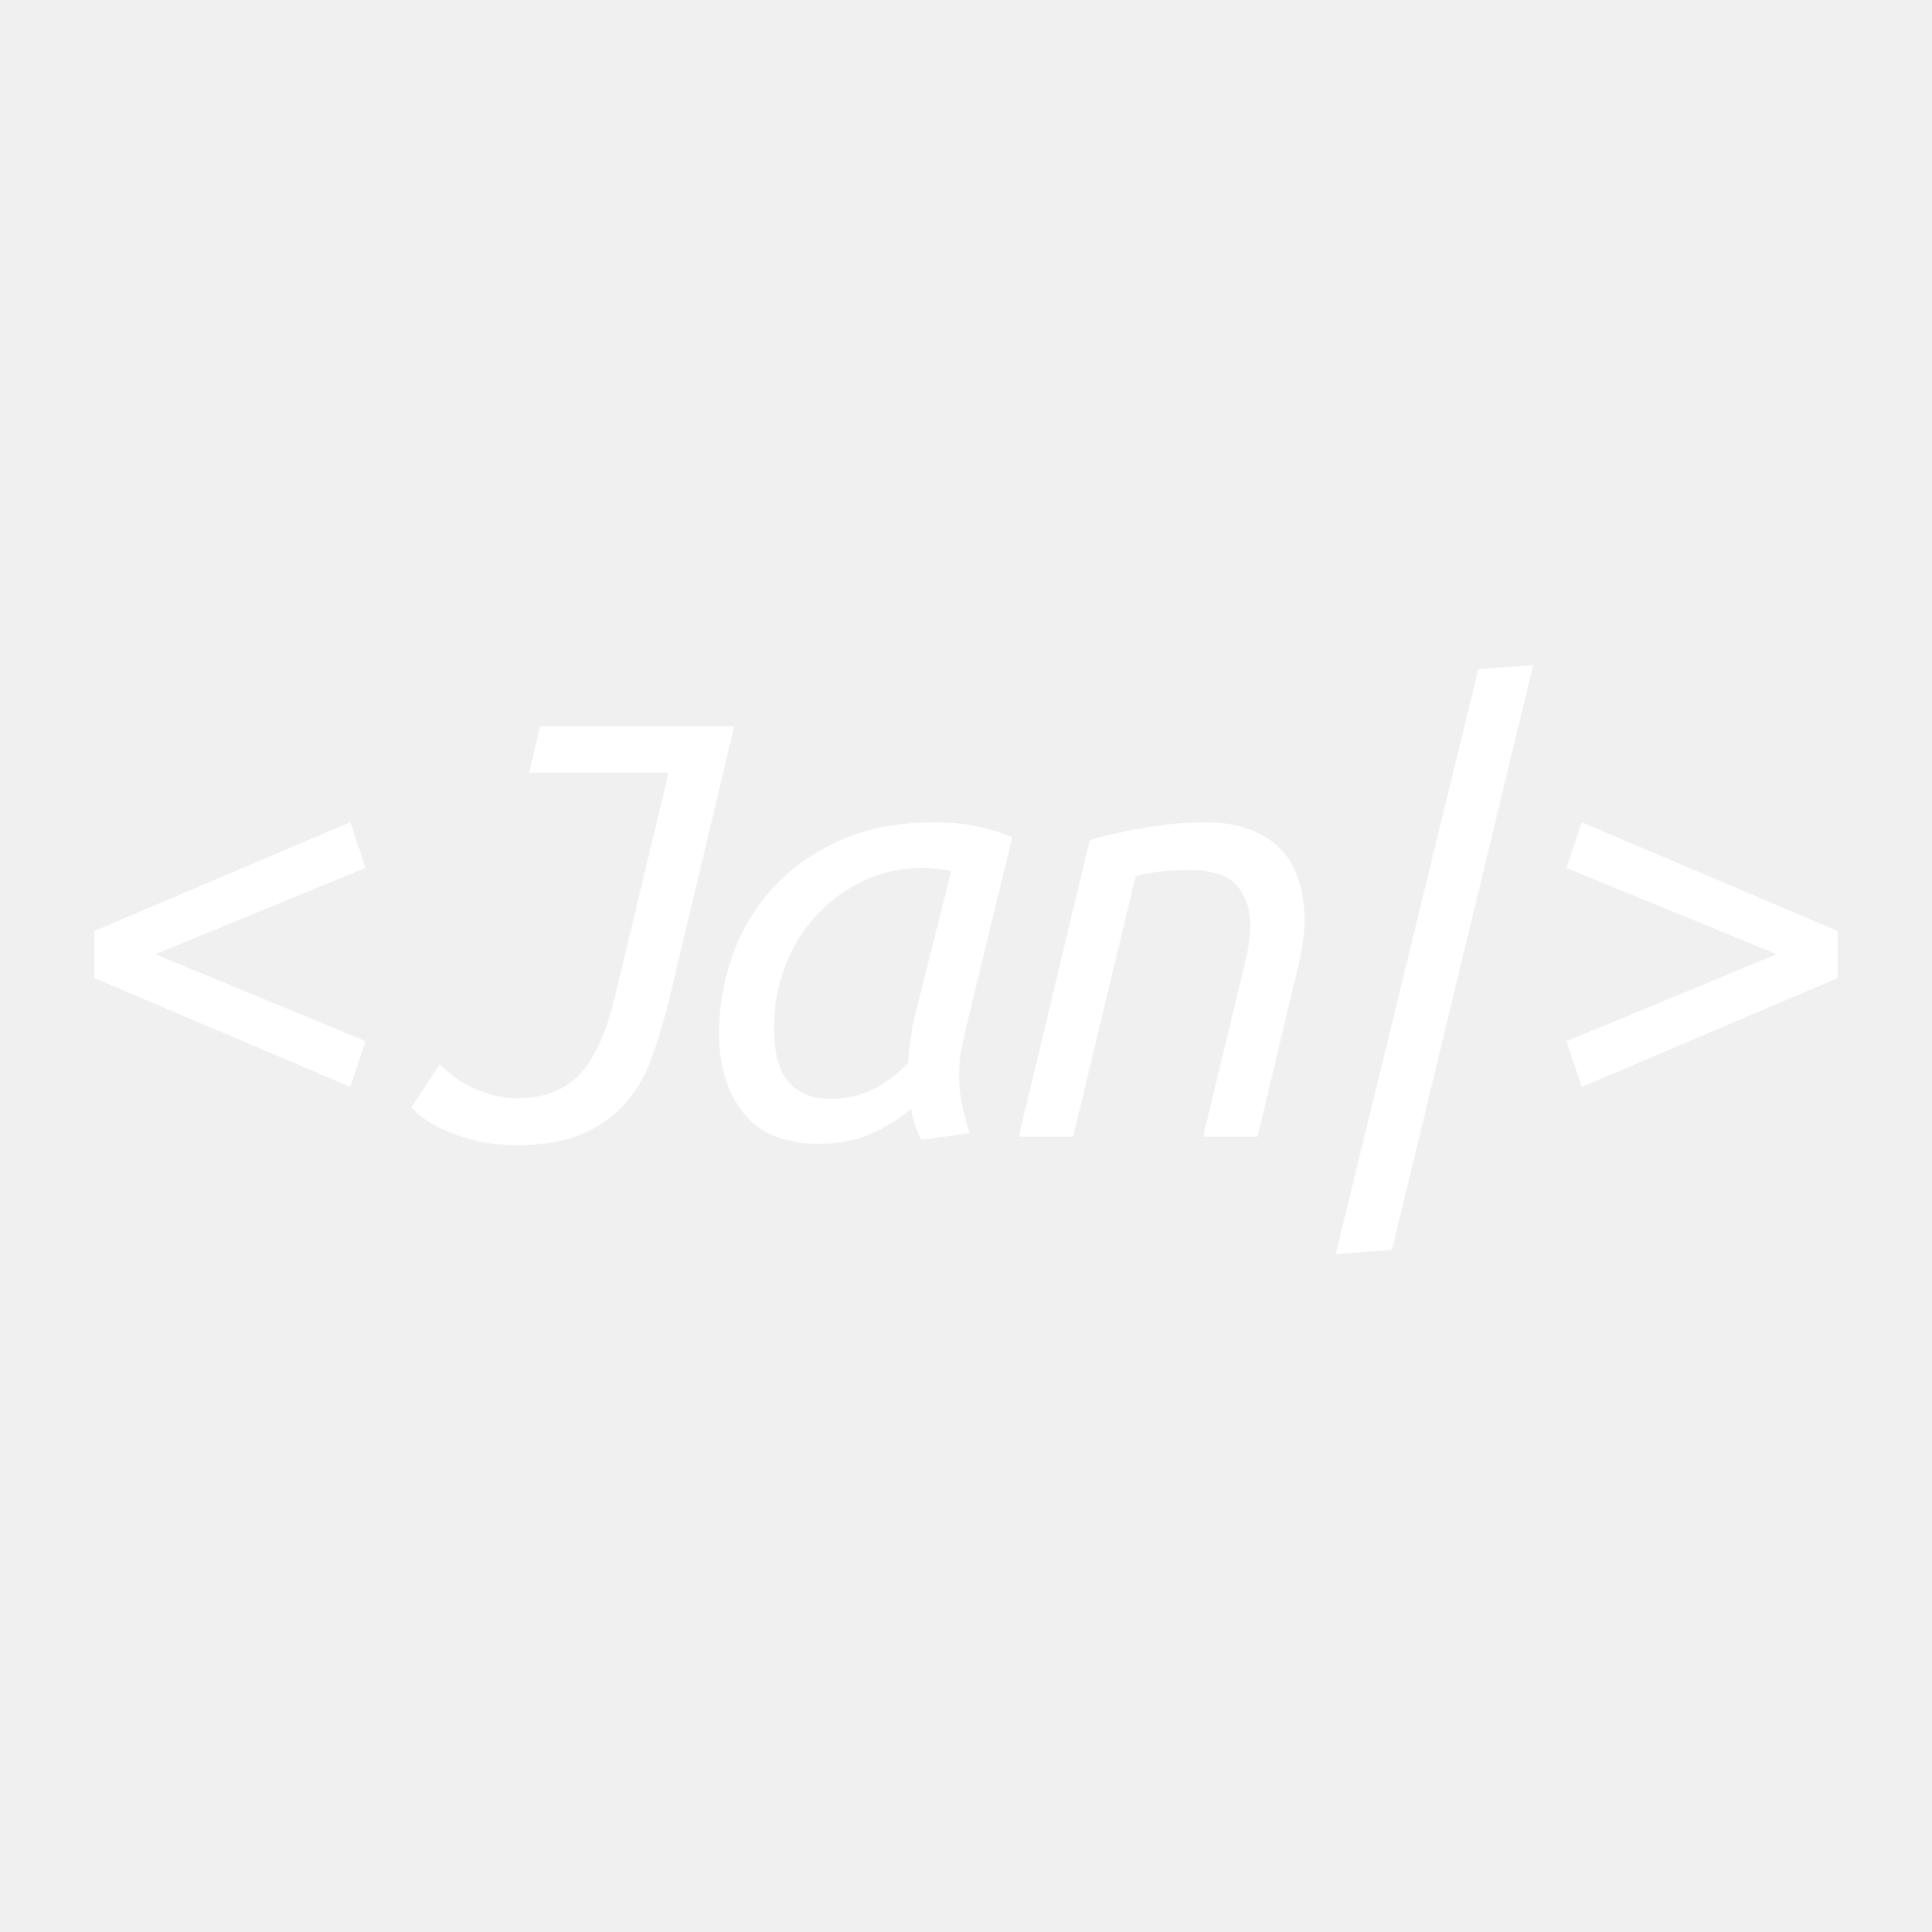
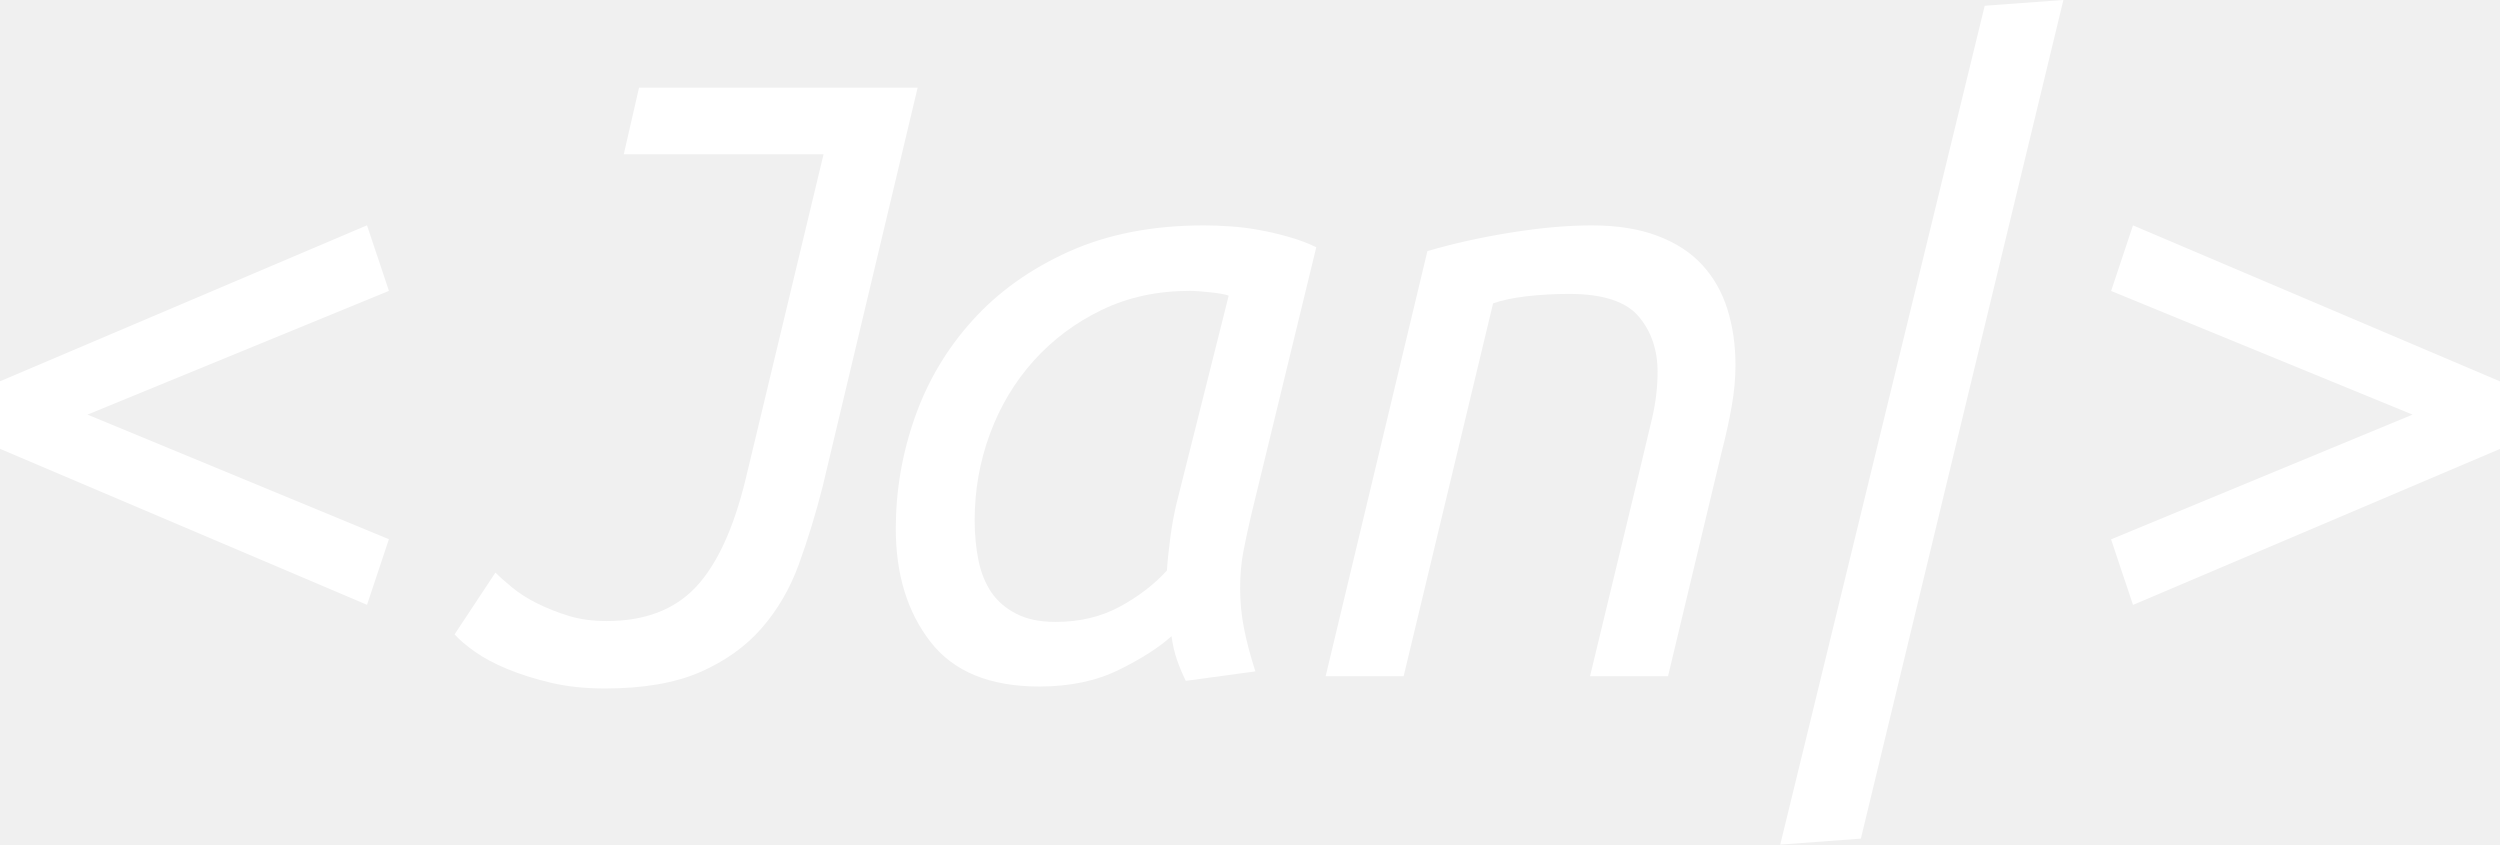
- <svg xmlns="http://www.w3.org/2000/svg" version="1.1" id="Ebene_1" x="0px" y="0px" viewBox="0 0 283.46 283.46" style="enable-background:new 0 0 283.46 283.46;" xml:space="preserve">
+ <svg xmlns="http://www.w3.org/2000/svg" version="1.1" id="logo" x="0px" y="0px" style="enable-background:new 0 0 283.46 283.46;" xml:space="preserve" viewBox="13.84 97.58 255.78 86.41">
  <style type="text/css">
    path {
      fill: white;
    }
  </style>
  <g>
    <path d="M22.79,140l30.84,12.75l-2.24,6.71L13.84,143.5v-6.91l37.55-15.96l2.24,6.71L22.79,140z" />
    <path d="M107.73,106.53L98,147.39c-0.71,2.79-1.52,5.43-2.43,7.93c-0.91,2.5-2.19,4.69-3.84,6.57c-1.65,1.88-3.76,3.37-6.32,4.48       c-2.56,1.1-5.79,1.65-9.68,1.65c-2.01,0-3.84-0.19-5.5-0.58c-1.65-0.39-3.15-0.86-4.48-1.41c-1.33-0.55-2.45-1.15-3.36-1.8       c-0.91-0.65-1.59-1.23-2.04-1.75l4.18-6.32c0.45,0.46,1.04,0.97,1.75,1.56c0.71,0.58,1.56,1.12,2.53,1.6s2.04,0.91,3.21,1.27       c1.17,0.36,2.46,0.53,3.89,0.53c3.89,0,6.92-1.15,9.1-3.45c2.17-2.3,3.88-5.98,5.11-11.04l7.98-33.27H77.66l1.56-6.81H107.73z" />
    <path d="M135.16,167.24c-0.32-0.65-0.62-1.35-0.88-2.09c-0.26-0.74-0.46-1.57-0.58-2.48c-1.3,1.17-3.1,2.32-5.4,3.45       c-2.3,1.13-5.01,1.7-8.12,1.7c-5.06,0-8.77-1.52-11.14-4.57c-2.37-3.05-3.55-6.91-3.55-11.58c0-3.89,0.65-7.69,1.95-11.38       c1.3-3.7,3.26-7.01,5.89-9.92c2.63-2.92,5.92-5.27,9.87-7.05c3.96-1.78,8.56-2.68,13.82-2.68c0.78,0,1.67,0.03,2.68,0.1       c1.01,0.07,2.03,0.19,3.07,0.39c1.04,0.19,2.06,0.44,3.06,0.73c1.01,0.29,1.9,0.63,2.68,1.02l-6.62,27.24       c-0.32,1.36-0.6,2.64-0.83,3.84c-0.23,1.2-0.34,2.48-0.34,3.84c0,1.36,0.13,2.71,0.39,4.04c0.26,1.33,0.65,2.81,1.17,4.43       L135.16,167.24z M121.84,161.21c2.46,0,4.65-0.52,6.57-1.56c1.91-1.04,3.52-2.27,4.82-3.7c0.06-0.97,0.18-2.08,0.34-3.31       c0.16-1.23,0.37-2.4,0.63-3.5l5.35-21.31c-0.32-0.13-0.94-0.24-1.85-0.34c-0.91-0.1-1.62-0.15-2.14-0.15c-3.31,0-6.31,0.65-9,1.95       c-2.69,1.3-5.01,3.03-6.96,5.2c-1.95,2.17-3.44,4.67-4.48,7.49c-1.04,2.82-1.56,5.76-1.56,8.8c0,1.49,0.13,2.87,0.39,4.13       c0.26,1.27,0.7,2.35,1.31,3.26c0.62,0.91,1.46,1.64,2.53,2.19C118.87,160.93,120.21,161.21,121.84,161.21z" />
    <path d="M157.45,166.76h-7.98l10.41-43.49c2.66-0.78,5.51-1.41,8.56-1.9s5.8-0.73,8.27-0.73c2.59,0,4.83,0.36,6.71,1.07       c1.88,0.71,3.41,1.7,4.57,2.97c1.17,1.26,2.03,2.77,2.58,4.52c0.55,1.75,0.83,3.66,0.83,5.74c0,1.36-0.13,2.77-0.39,4.23       s-0.58,2.93-0.97,4.43l-5.54,23.16h-7.98l5.16-21.4c0.39-1.62,0.78-3.26,1.17-4.91c0.39-1.65,0.58-3.26,0.58-4.82       c0-2.27-0.65-4.17-1.95-5.69c-1.3-1.52-3.67-2.29-7.1-2.29c-1.49,0-2.94,0.08-4.33,0.24c-1.4,0.16-2.55,0.41-3.45,0.73       L157.45,166.76z" />
    <path d="M204.23,183.38l-8.25,0.61l20.92-85.82l8.05-0.59L204.23,183.38z" />
    <path d="M229.83,127.35l2.24-6.71l37.55,15.96v6.91l-37.55,15.96l-2.24-6.71L260.67,140L229.83,127.35z" />
  </g>
</svg>
